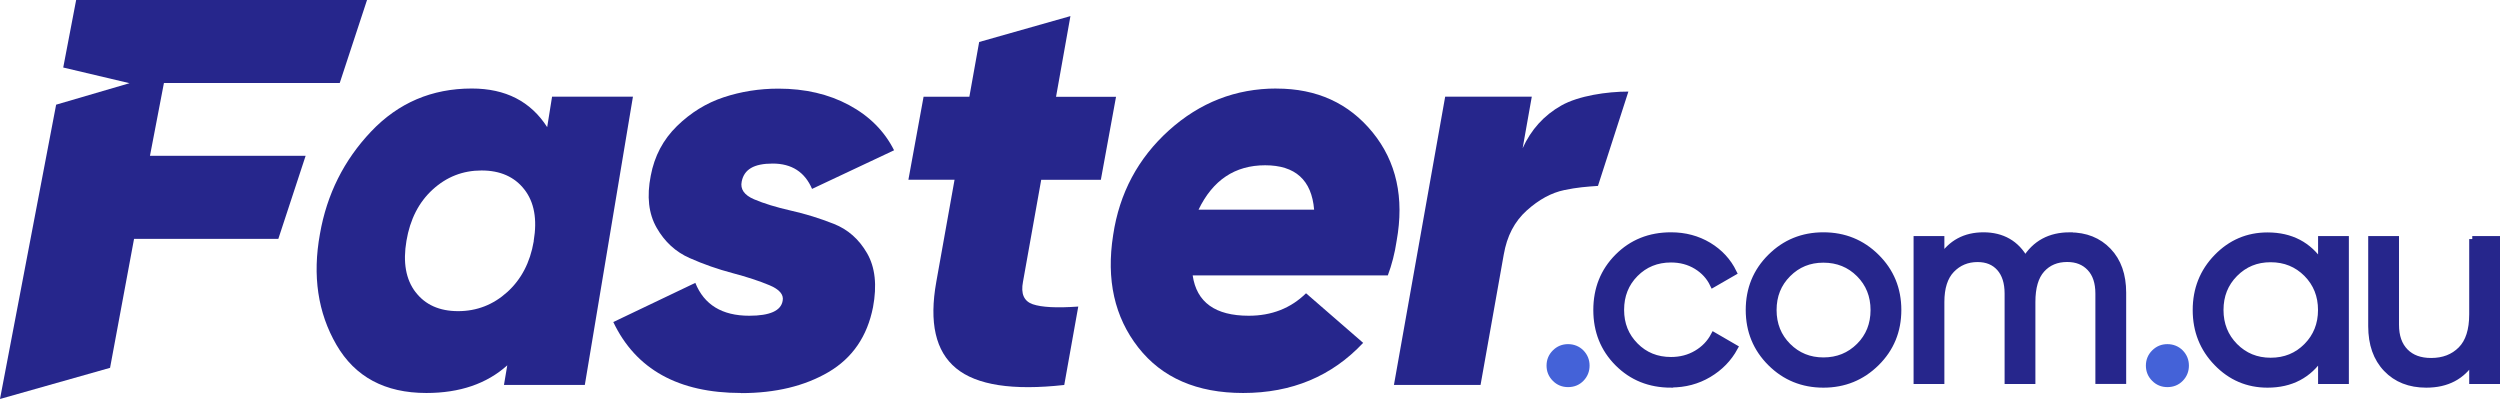
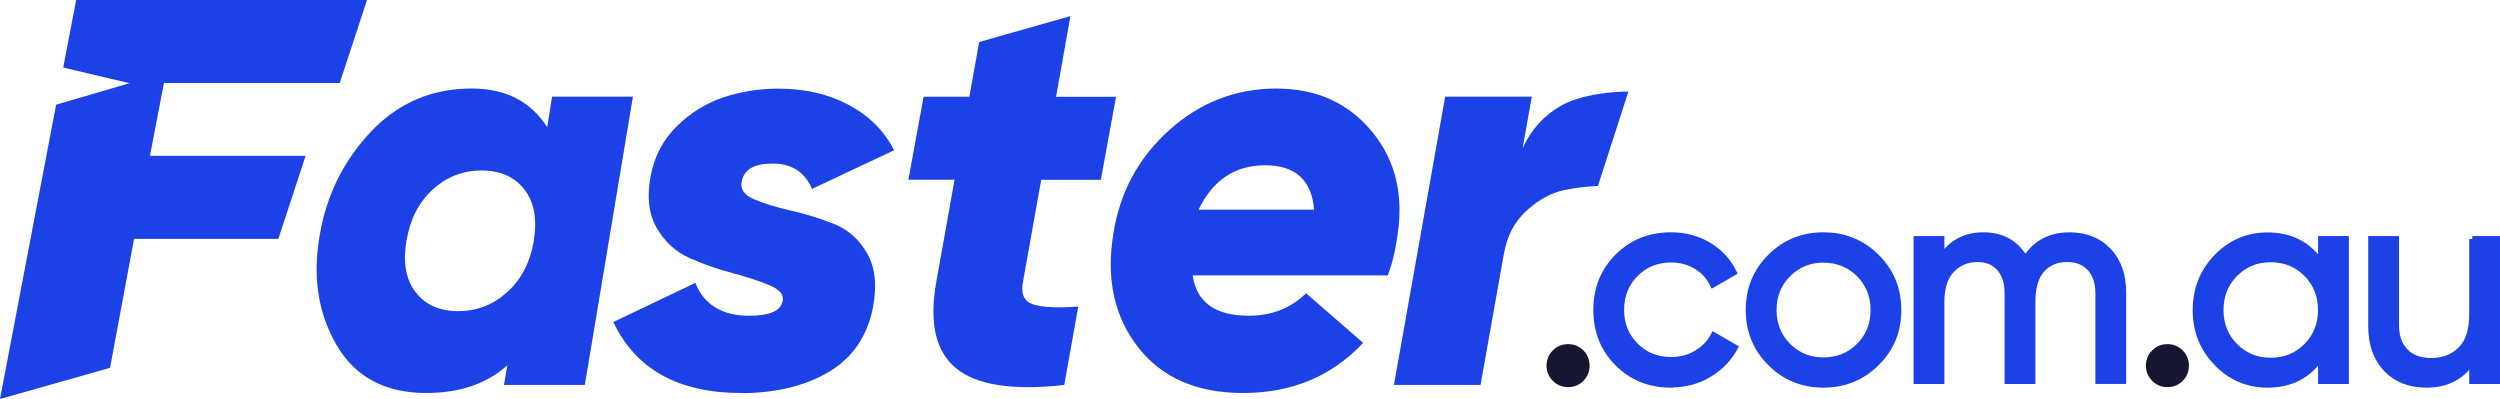
<svg xmlns="http://www.w3.org/2000/svg" id="Layer_2" data-name="Layer 2" viewBox="0 0 408.41 65.18">
  <defs>
    <style>
      .cls-1 {
-         stroke: #26268c;
+         stroke: #1c41e6;
      }

      .cls-1, .cls-2 {
-         fill: #26268c;
+         stroke-miterlimit: 10;
      }

      .cls-1, .cls-3 {
-         stroke-miterlimit: 10;
+         fill: #1c41e6;
      }

-       .cls-3 {
-         fill: #4462d8;
-         stroke: #4462d8;
+       .cls-2 {
+         fill: #161630;
+         stroke: #161630;
      }
    </style>
  </defs>
  <g id="Layer_6" data-name="Layer 6">
    <g>
      <g>
-         <path class="cls-2" d="M90.19,15.79h13.21l-7.86,47.09h-13.21l.54-3.2c-3.35,3.01-7.76,4.52-13.22,4.52-6.75,0-11.65-2.62-14.69-7.87-3.04-5.24-3.94-11.29-2.69-18.13,1.13-6.47,3.92-12.04,8.36-16.72,4.44-4.68,9.92-7.02,16.44-7.02,5.52,0,9.62,2.1,12.32,6.31l.8-4.99ZM67.89,47.72c1.58,2.07,3.9,3.11,6.95,3.11s5.73-1.04,8.02-3.11c2.29-2.07,3.74-4.83,4.33-8.29v-.09c.59-3.52.09-6.31-1.52-8.38-1.61-2.07-3.94-3.11-7-3.11s-5.71,1.04-7.98,3.11c-2.27,2.07-3.7,4.87-4.29,8.38-.6,3.52-.1,6.31,1.48,8.38Z" />
-         <path class="cls-2" d="M121.08,64.2c-10.24,0-17.21-3.86-20.89-11.59l13.4-6.4c1.44,3.58,4.38,5.37,8.81,5.37,3.37,0,5.19-.81,5.46-2.45.2-1-.52-1.85-2.17-2.54-1.65-.69-3.66-1.35-6.04-1.98-2.38-.63-4.71-1.44-6.98-2.45-2.28-1-4.08-2.65-5.39-4.94-1.32-2.29-1.64-5.13-.97-8.52.6-3.2,2.03-5.9,4.28-8.1,2.25-2.2,4.8-3.77,7.64-4.71,2.84-.94,5.82-1.41,8.92-1.41,4.36,0,8.21.89,11.54,2.68,3.33,1.79,5.79,4.25,7.37,7.39l-13.4,6.31c-1.18-2.76-3.33-4.14-6.43-4.14s-4.66.97-5.06,2.92c-.27,1.26.41,2.23,2.02,2.92,1.62.69,3.62,1.3,5.99,1.84,2.38.53,4.72,1.26,7.03,2.17,2.31.91,4.12,2.51,5.44,4.8,1.32,2.29,1.64,5.23.97,8.81-.94,4.77-3.36,8.3-7.26,10.6-3.91,2.29-8.67,3.44-14.28,3.44Z" />
-         <path class="cls-2" d="M170.1,29.35l-2.98,16.68c-.38,1.95.15,3.17,1.59,3.67,1.44.5,3.92.63,7.44.38l-2.29,12.81c-8.42.94-14.32.03-17.67-2.73-3.36-2.76-4.43-7.47-3.23-14.13l2.98-16.67h-7.54l2.48-13.56h7.48l1.6-8.94,14.91-4.23-2.35,13.18h9.8l-2.48,13.56h-9.74Z" />
-         <path class="cls-2" d="M208.54,14.47c6.59,0,11.82,2.39,15.7,7.16,3.88,4.77,5.19,10.68,3.92,17.71-.3,2.01-.78,3.89-1.44,5.65h-31.88c.64,4.4,3.7,6.59,9.16,6.59,3.74,0,6.86-1.22,9.36-3.67l9.33,8.1c-5.12,5.46-11.66,8.19-19.61,8.19-7.54,0-13.25-2.48-17.13-7.44-3.88-4.96-5.25-11.08-4.1-18.37,1.02-6.84,4.07-12.54,9.12-17.1,5.06-4.55,10.91-6.83,17.56-6.83ZM195.8,34.25h18.88c-.4-4.83-3.07-7.25-8-7.25s-8.55,2.42-10.88,7.25Z" />
-         <path class="cls-2" d="M248.73,24.24c1.39-3.07,3.5-5.4,6.33-7,2.83-1.6,7.44-2.28,10.96-2.28l-4.97,15.41c-1.88.13-3.4.24-5.5.68-2.11.44-4.15,1.55-6.14,3.34-1.99,1.79-3.24,4.19-3.75,7.21l.11-.64-3.9,21.92h-14.15l8.37-47.09h14.15l-1.5,8.45Z" />
-         <polygon class="cls-2" points="55.5 13.56 59.96 0 12.44 0 10.33 11.03 21.16 13.59 9.17 17.1 0 65.18 17.98 60.09 21.9 39.02 45.47 39.02 49.93 25.45 24.5 25.45 26.78 13.56 55.5 13.56" />
+         <path class="cls-3" d="M90.19,15.79h13.21l-7.86,47.09h-13.21l.54-3.2c-3.35,3.01-7.76,4.52-13.22,4.52-6.75,0-11.65-2.62-14.69-7.87-3.04-5.24-3.94-11.29-2.69-18.13,1.13-6.47,3.92-12.04,8.36-16.72,4.44-4.68,9.92-7.02,16.44-7.02,5.52,0,9.62,2.1,12.32,6.31l.8-4.99ZM67.89,47.72c1.58,2.07,3.9,3.11,6.95,3.11s5.73-1.04,8.02-3.11c2.29-2.07,3.74-4.83,4.33-8.29v-.09c.59-3.52.09-6.31-1.52-8.38-1.61-2.07-3.94-3.11-7-3.11s-5.71,1.04-7.98,3.11c-2.27,2.07-3.7,4.87-4.29,8.38-.6,3.52-.1,6.31,1.48,8.38Z" />
+         <path class="cls-3" d="M121.08,64.2c-10.24,0-17.21-3.86-20.89-11.59l13.4-6.4c1.44,3.58,4.38,5.37,8.81,5.37,3.37,0,5.19-.81,5.46-2.45.2-1-.52-1.85-2.17-2.54-1.65-.69-3.66-1.35-6.04-1.98-2.38-.63-4.71-1.44-6.98-2.45-2.28-1-4.08-2.65-5.39-4.94-1.32-2.29-1.64-5.13-.97-8.52.6-3.2,2.03-5.9,4.28-8.1,2.25-2.2,4.8-3.77,7.64-4.71,2.84-.94,5.82-1.41,8.92-1.41,4.36,0,8.21.89,11.54,2.68,3.33,1.79,5.79,4.25,7.37,7.39l-13.4,6.31c-1.18-2.76-3.33-4.14-6.43-4.14s-4.66.97-5.06,2.92c-.27,1.26.41,2.23,2.02,2.92,1.62.69,3.62,1.3,5.99,1.84,2.38.53,4.72,1.26,7.03,2.17,2.31.91,4.12,2.51,5.44,4.8,1.32,2.29,1.64,5.23.97,8.81-.94,4.77-3.36,8.3-7.26,10.6-3.91,2.29-8.67,3.44-14.28,3.44Z" />
+         <path class="cls-3" d="M170.1,29.35l-2.98,16.68c-.38,1.95.15,3.17,1.59,3.67,1.44.5,3.92.63,7.44.38l-2.29,12.81c-8.42.94-14.32.03-17.67-2.73-3.36-2.76-4.43-7.47-3.23-14.13l2.98-16.67h-7.54l2.48-13.56h7.48l1.6-8.94,14.91-4.23-2.35,13.18h9.8l-2.48,13.56h-9.74Z" />
+         <path class="cls-3" d="M208.54,14.47c6.59,0,11.82,2.39,15.7,7.16,3.88,4.77,5.19,10.68,3.92,17.71-.3,2.01-.78,3.89-1.44,5.65h-31.88c.64,4.4,3.7,6.59,9.16,6.59,3.74,0,6.86-1.22,9.36-3.67l9.33,8.1c-5.12,5.46-11.66,8.19-19.61,8.19-7.54,0-13.25-2.48-17.13-7.44-3.88-4.96-5.25-11.08-4.1-18.37,1.02-6.84,4.07-12.54,9.12-17.1,5.06-4.55,10.91-6.83,17.56-6.83ZM195.8,34.25h18.88c-.4-4.83-3.07-7.25-8-7.25s-8.55,2.42-10.88,7.25Z" />
+         <path class="cls-3" d="M248.73,24.24c1.39-3.07,3.5-5.4,6.33-7,2.83-1.6,7.44-2.28,10.96-2.28l-4.97,15.41c-1.88.13-3.4.24-5.5.68-2.11.44-4.15,1.55-6.14,3.34-1.99,1.79-3.24,4.19-3.75,7.21l.11-.64-3.9,21.92h-14.15l8.37-47.09h14.15l-1.5,8.45Z" />
+         <polygon class="cls-3" points="55.5 13.56 59.96 0 12.44 0 10.33 11.03 21.16 13.59 9.17 17.1 0 65.18 17.98 60.09 21.9 39.02 45.47 39.02 49.93 25.45 24.5 25.45 26.78 13.56 55.5 13.56" />
      </g>
      <g>
-         <path class="cls-3" d="M256.16,62.74c-.83,0-1.55-.29-2.13-.88-.59-.59-.88-1.3-.88-2.13s.29-1.54.88-2.13,1.3-.88,2.13-.88,1.58.29,2.16.88c.57.59.86,1.3.86,2.13s-.29,1.55-.86,2.13c-.57.59-1.29.88-2.16.88Z" />
+         <path class="cls-2" d="M256.16,62.74c-.83,0-1.55-.29-2.13-.88-.59-.59-.88-1.3-.88-2.13s.29-1.54.88-2.13,1.3-.88,2.13-.88,1.58.29,2.16.88c.57.59.86,1.3.86,2.13s-.29,1.55-.86,2.13c-.57.59-1.29.88-2.16.88Z" />
        <path class="cls-1" d="M272.98,62.83c-3.49,0-6.39-1.17-8.71-3.5-2.32-2.33-3.48-5.23-3.48-8.69s1.16-6.36,3.48-8.69c2.32-2.33,5.22-3.5,8.71-3.5,2.29,0,4.34.55,6.16,1.64,1.82,1.1,3.18,2.57,4.08,4.42l-3.38,1.95c-.59-1.24-1.49-2.22-2.71-2.97-1.22-.74-2.6-1.11-4.15-1.11-2.32,0-4.26.79-5.82,2.36s-2.34,3.54-2.34,5.88.78,4.26,2.34,5.84,3.5,2.36,5.82,2.36c1.54,0,2.93-.36,4.17-1.09,1.24-.73,2.18-1.71,2.83-2.94l3.43,1.99c-.99,1.82-2.41,3.28-4.26,4.38-1.85,1.1-3.91,1.64-6.16,1.64Z" />
        <path class="cls-1" d="M306.54,59.31c-2.38,2.35-5.27,3.52-8.66,3.52s-6.28-1.17-8.64-3.52-3.55-5.24-3.55-8.67,1.18-6.32,3.55-8.67c2.36-2.35,5.24-3.52,8.64-3.52s6.29,1.17,8.66,3.52c2.38,2.35,3.57,5.24,3.57,8.67s-1.19,6.32-3.57,8.67ZM297.88,58.89c2.32,0,4.26-.79,5.84-2.36s2.36-3.54,2.36-5.88-.79-4.31-2.36-5.88-3.52-2.36-5.84-2.36-4.22.79-5.79,2.36c-1.58,1.58-2.36,3.54-2.36,5.88s.79,4.31,2.36,5.88c1.58,1.58,3.51,2.36,5.79,2.36Z" />
        <path class="cls-1" d="M338.13,38.46c2.6,0,4.69.84,6.3,2.52,1.61,1.68,2.41,3.96,2.41,6.83v14.41h-4.03v-14.27c0-1.79-.46-3.18-1.39-4.17-.93-.99-2.16-1.48-3.71-1.48-1.73,0-3.11.58-4.15,1.74s-1.55,2.93-1.55,5.31v12.88h-4.03v-14.27c0-1.79-.44-3.18-1.32-4.17s-2.08-1.48-3.59-1.48c-1.7,0-3.11.59-4.24,1.76-1.13,1.17-1.69,2.93-1.69,5.28v12.88h-4.03v-23.17h4.03v3.1c1.58-2.47,3.88-3.71,6.9-3.71s5.39,1.31,6.81,3.94c1.61-2.63,4.03-3.94,7.28-3.94Z" />
-         <path class="cls-3" d="M354.07,62.74c-.83,0-1.55-.29-2.13-.88-.59-.59-.88-1.3-.88-2.13s.29-1.54.88-2.13,1.3-.88,2.13-.88,1.58.29,2.16.88c.57.59.86,1.3.86,2.13s-.29,1.55-.86,2.13c-.57.59-1.29.88-2.16.88Z" />
+         <path class="cls-2" d="M354.07,62.74c-.83,0-1.55-.29-2.13-.88-.59-.59-.88-1.3-.88-2.13s.29-1.54.88-2.13,1.3-.88,2.13-.88,1.58.29,2.16.88c.57.59.86,1.3.86,2.13s-.29,1.55-.86,2.13c-.57.59-1.29.88-2.16.88Z" />
        <path class="cls-1" d="M379.19,39.06h4.03v23.17h-4.03v-3.99c-2.01,3.06-4.93,4.59-8.76,4.59-3.24,0-6.01-1.18-8.29-3.54-2.29-2.36-3.43-5.24-3.43-8.64s1.14-6.28,3.43-8.64c2.29-2.36,5.05-3.54,8.29-3.54,3.83,0,6.75,1.53,8.76,4.59v-3.99ZM370.94,58.94c2.35,0,4.31-.8,5.88-2.39,1.57-1.59,2.36-3.56,2.36-5.91s-.79-4.32-2.36-5.91c-1.58-1.59-3.54-2.39-5.88-2.39s-4.26.8-5.84,2.39c-1.58,1.59-2.36,3.56-2.36,5.91s.79,4.32,2.36,5.91c1.58,1.59,3.52,2.39,5.84,2.39Z" />
        <path class="cls-1" d="M403.88,39.06h4.03v23.17h-4.03v-3.34c-1.64,2.63-4.14,3.94-7.51,3.94-2.72,0-4.9-.86-6.53-2.57-1.64-1.71-2.46-4.04-2.46-6.97v-14.23h4.03v13.99c0,1.88.51,3.34,1.53,4.38s2.42,1.55,4.22,1.55c2.01,0,3.63-.63,4.87-1.88,1.24-1.25,1.85-3.17,1.85-5.77v-12.28Z" />
      </g>
    </g>
  </g>
</svg>
